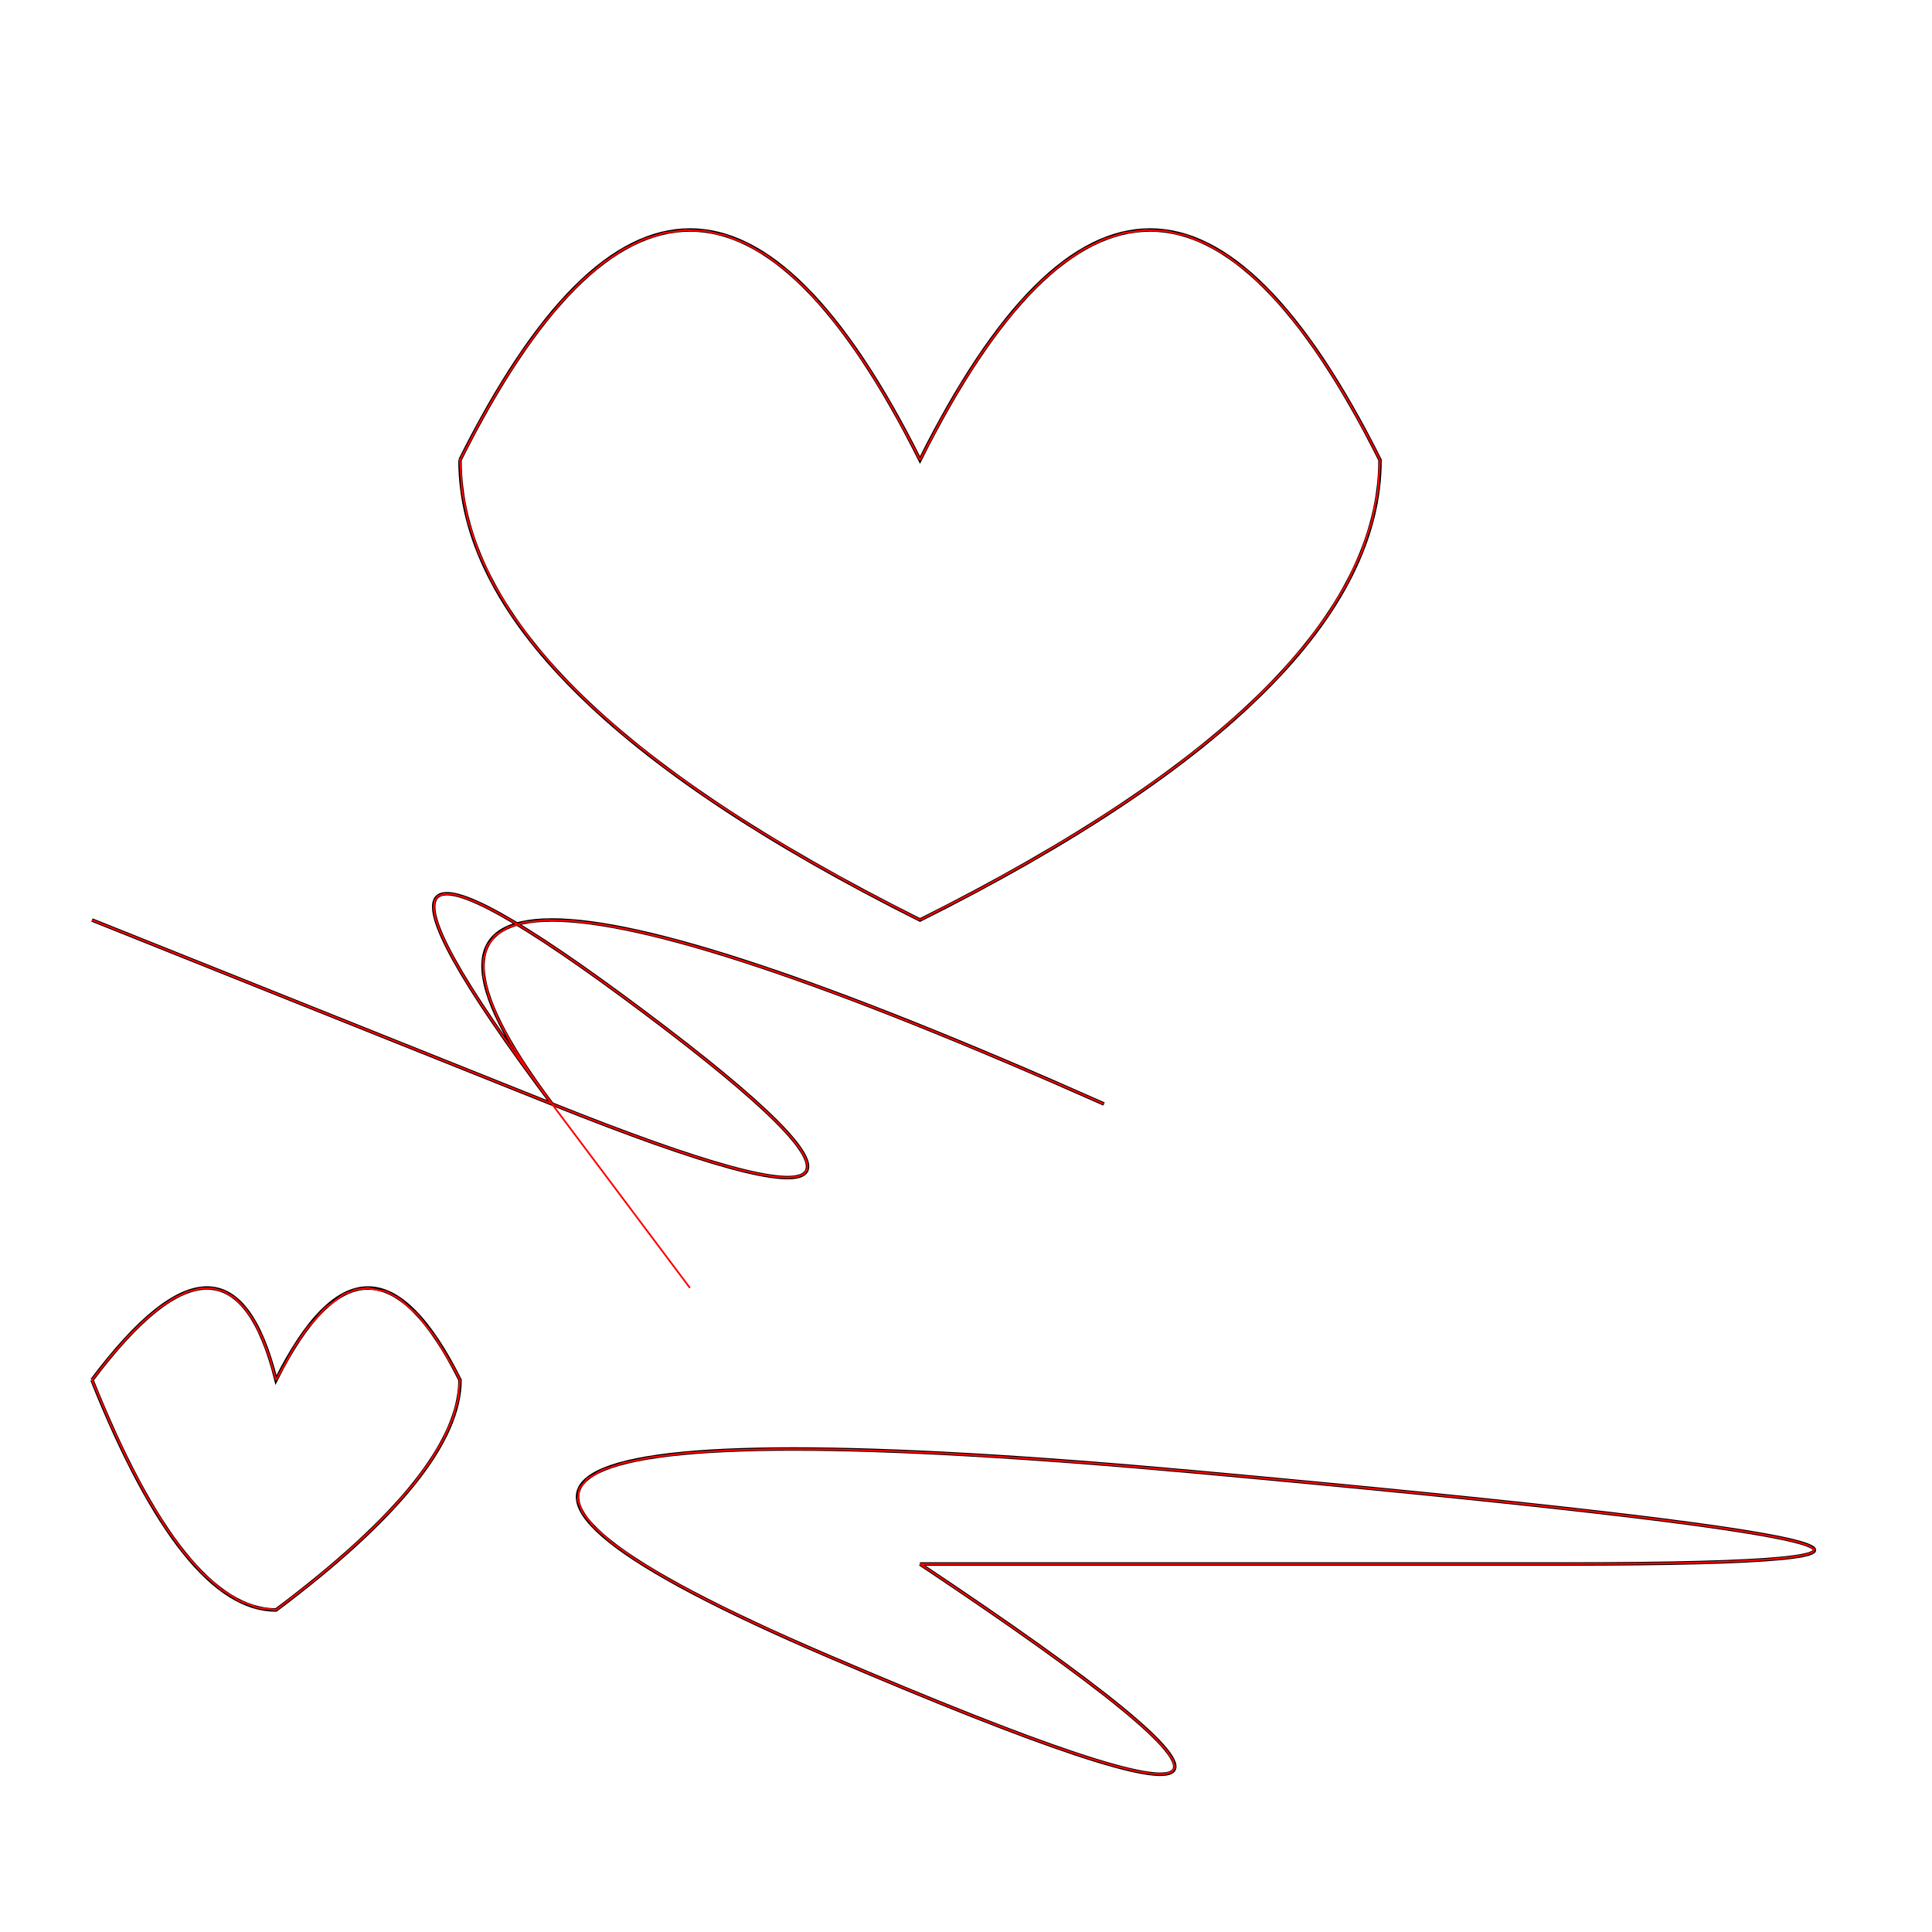
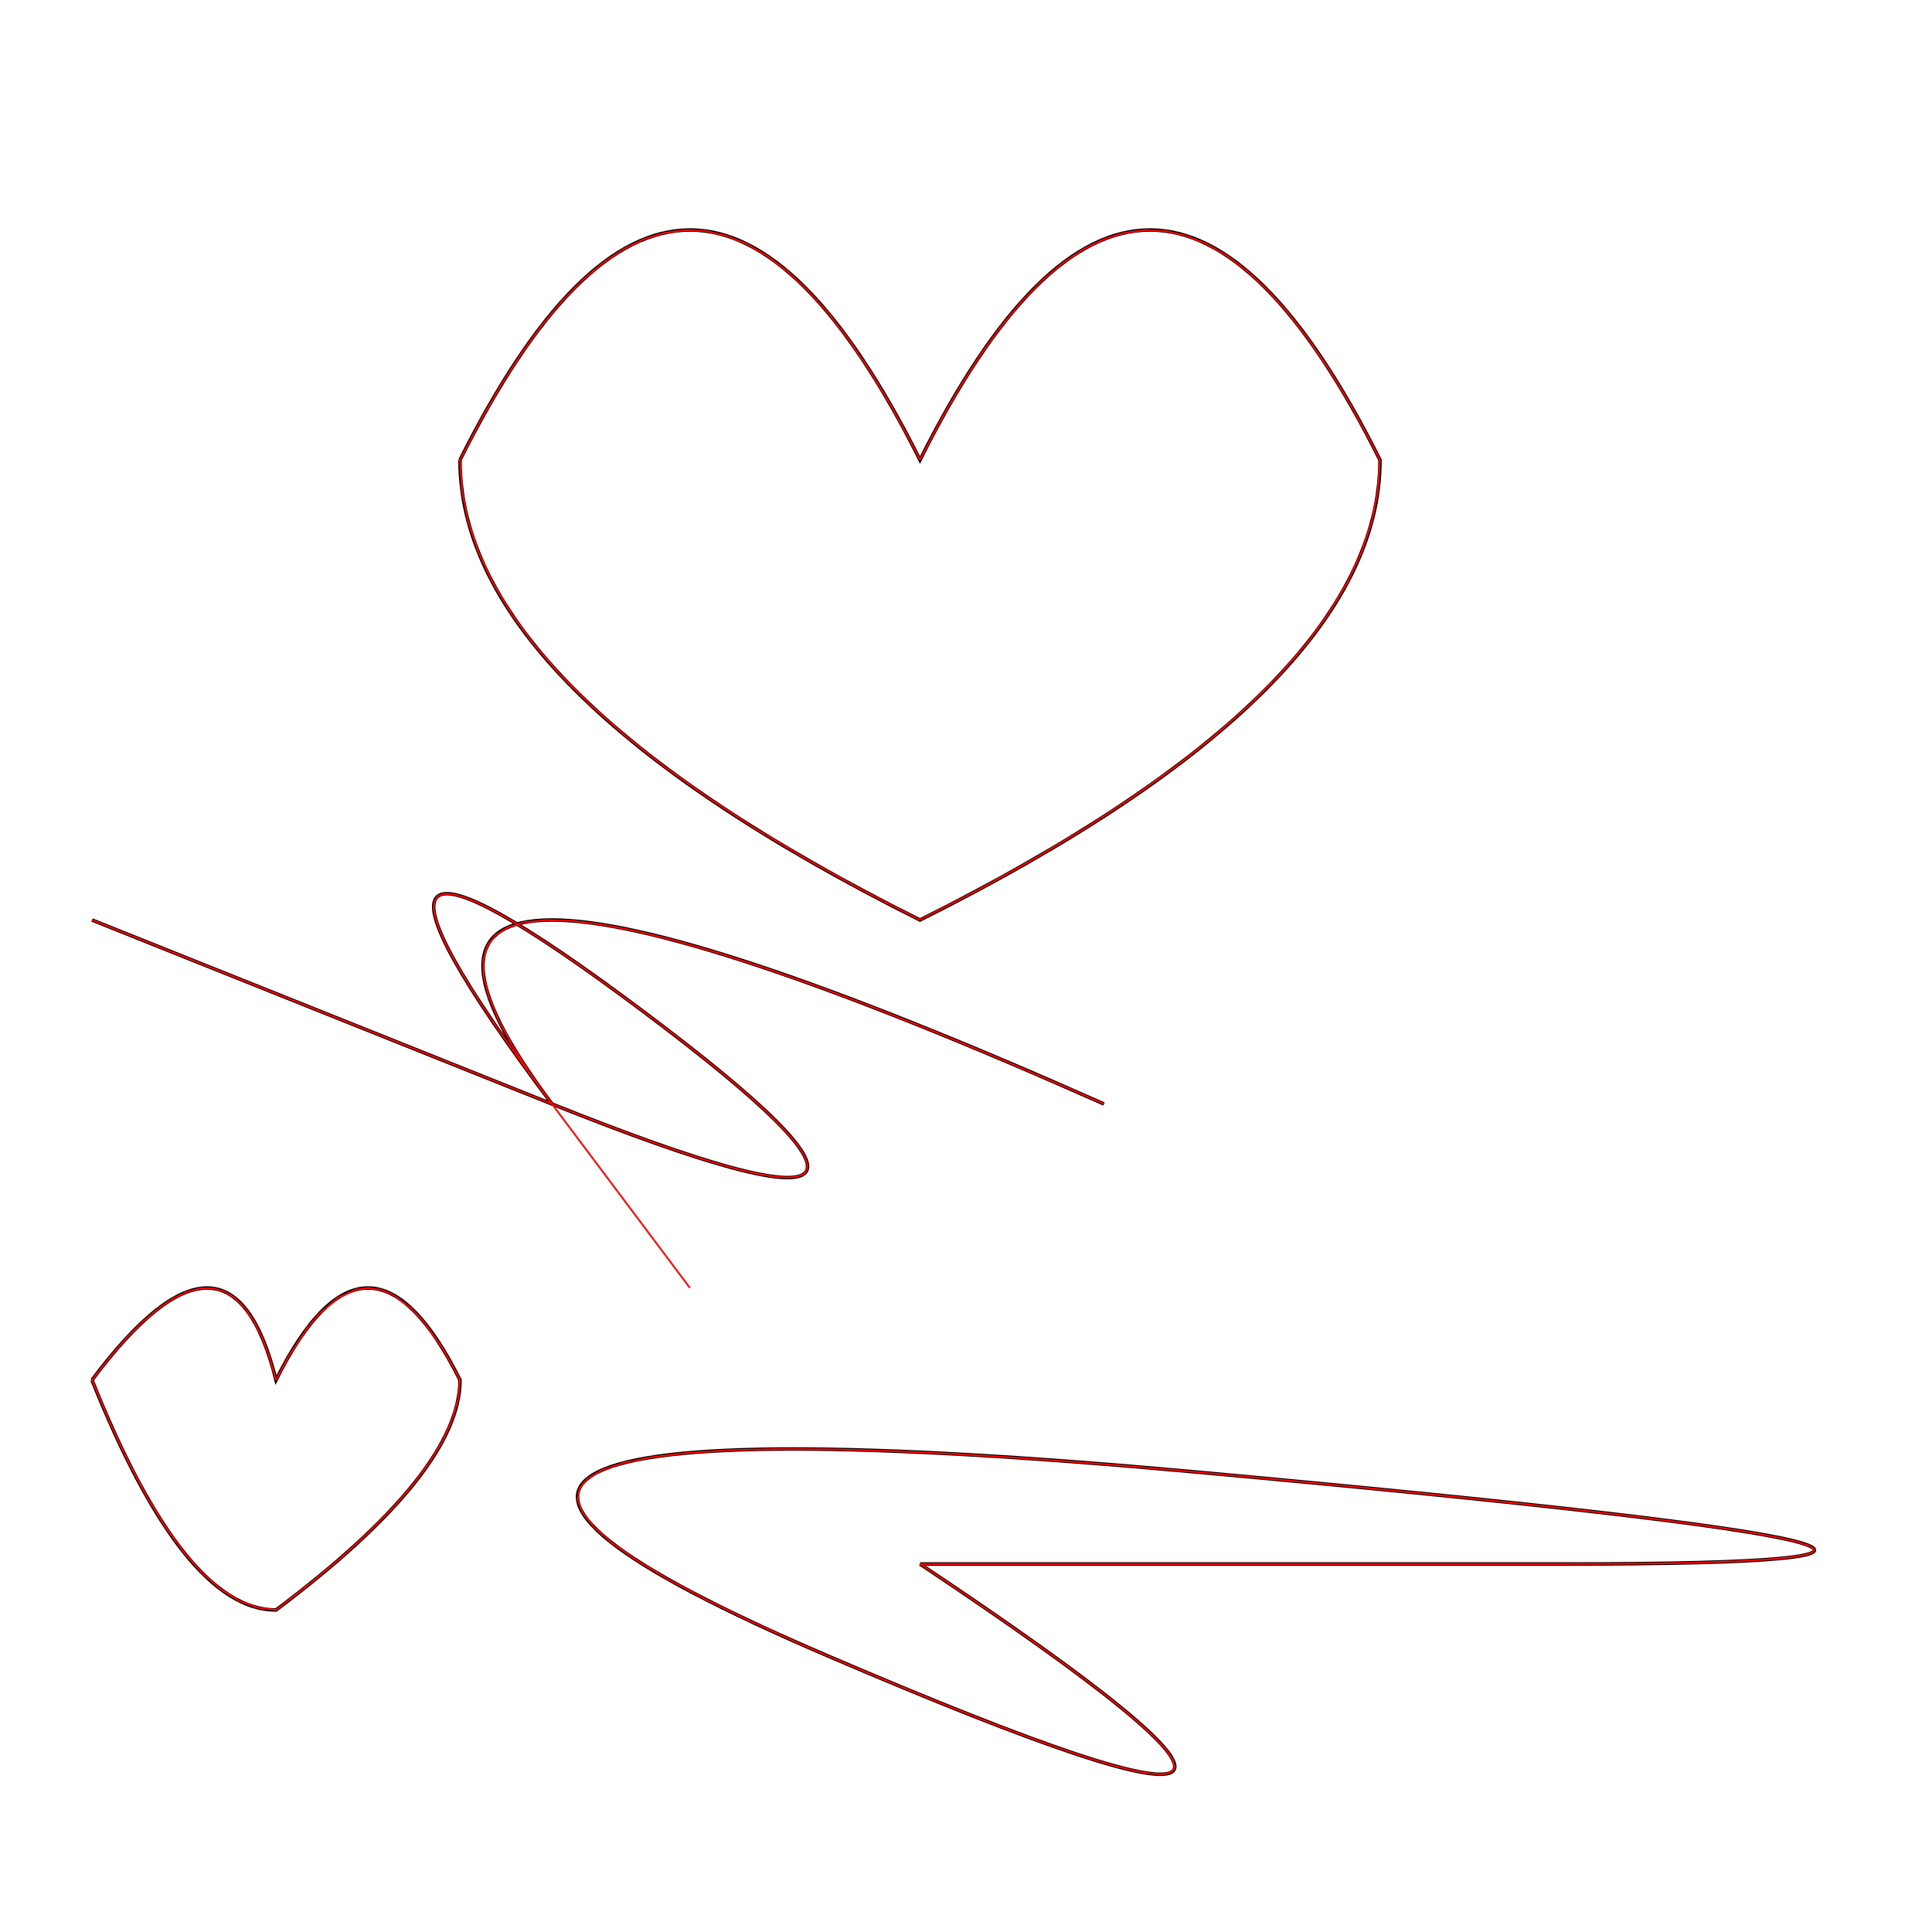
<svg xmlns="http://www.w3.org/2000/svg" width="210mm" height="210mm" viewBox="0 0 210 210" version="1.1" id="svg24">
  <defs id="defs18" />
  <g id="layer1">
    <path id="path1400" d="M 50, 50 Q 75 0 100 50 125 0 150 50 150 75 100 100 50 75 50 50" style="" fill="none" stroke="black" stroke-width="0.1mm" />
    <path id="path1400" d="M 10, 150 q 15 -20 20 0 10 -20 20 0 0 10 -20 25 -10 0 -20 -25" style="" fill="none" stroke="black" stroke-width="0.1mm" />
    <path id="path1400" d="M 10, 100 t 50 20 10 -10 -10 10 0 0 60 0" style="" fill="none" stroke="black" stroke-width="0.1mm" />
    <path id="path1400" d="M 100, 170 T 170 170 130 160 90 180 100 170" style="" fill="none" stroke="black" stroke-width="0.1mm" />
  </g>
  <g>
    <path d="M50.0 50.0 L 52.222 45.753 L 54.444 41.901 L 56.667 38.444 L 58.889 35.383 L 61.111 32.716 L 63.333 30.444 L 65.556 28.568 L 67.778 27.086 L 70.0 26.0 L 72.222 25.309 L 74.444 25.012 L 76.667 25.111 L 78.889 25.605 L 81.111 26.494 L 83.333 27.778 L 85.556 29.457 L 87.778 31.531 L 90 34 L 92.222 36.864 L 94.444 40.123 L 96.667 43.778 L 98.889 47.827 L 100.0 50.0" fill="none" stroke="red" stroke-width="0.05mm" />
    <path d="M100.0 50.0 L 102.222 45.753 L 104.444 41.901 L 106.667 38.444 L 108.889 35.383 L 111.111 32.716 L 113.333 30.444 L 115.556 28.568 L 117.778 27.086 L 120.0 26.0 L 122.222 25.309 L 124.444 25.012 L 126.667 25.111 L 128.889 25.605 L 131.111 26.494 L 133.333 27.778 L 135.556 29.457 L 137.778 31.531 L 140.0 34 L 142.222 36.864 L 144.444 40.123 L 146.667 43.778 L 148.889 47.827 L 150.0 50.0" fill="none" stroke="red" stroke-width="0.05mm" />
    <path d="M150.0 50.0 L 149.778 53.333 L 149.111 56.667 L 148.0 60.0 L 146.444 63.333 L 144.444 66.667 L 142.0 70.0 L 139.111 73.333 L 135.778 76.667 L 132.0 80.0 L 127.778 83.333 L 123.111 86.667 L 118.0 90.0 L 112.444 93.333 L 106.444 96.667 L 100.0 100.0" fill="none" stroke="red" stroke-width="0.05mm" />
    <path d="M100.0 100.0 L 93.556 96.667 L 87.556 93.333 L 82.0 90.0 L 76.889 86.667 L 72.222 83.333 L 68.0 80.0 L 64.222 76.667 L 60.889 73.333 L 58.0 70.0 L 55.556 66.667 L 53.556 63.333 L 52.0 60.0 L 50.889 56.667 L 50.222 53.333 L 50.0 50.0" fill="none" stroke="red" stroke-width="0.05mm" />
    <path d="M10.0 150.0 L 11.956 147.511 L 13.822 145.378 L 15.6 143.6 L 17.289 142.178 L 18.889 141.111 L 20.4 140.4 L 21.822 140.044 L 23.156 140.044 L 24.4 140.4 L 25.556 141.111 L 26.622 142.178 L 27.6 143.6 L 28.489 145.378 L 29.289 147.511 L 30.0 150.0" fill="none" stroke="red" stroke-width="0.05mm" />
-     <path d="M30.0 150.0 L 32.0 146.4 L 33.333 144.444 L 35.333 142.178 L 37.333 140.711 L 38.667 140.178 L 40.0 140.0 L 42.0 140.4 L 43.333 141.111 L 45.333 142.844 L 47.333 145.378 L 49.333 148.711 L 50.0 150.0" fill="none" stroke="red" stroke-width="0.05mm" />
+     <path d="M30.0 150.0 L 31.333 147.511 L 33.333 144.444 L 34.667 142.844 L 36.667 141.111 L 38.667 140.178 L 40.0 140.0 L 41.333 140.178 L 42.667 140.711 L 44.667 142.178 L 46.0 143.6 L 48.0 146.4 L 49.333 148.711 L 50.0 150.0" fill="none" stroke="red" stroke-width="0.05mm" />
    <path d="M50.0 150.0 L 49.8 152.05 L 49.2 154.2 L 48.2 156.45 L 46.8 158.8 L 45.0 161.25 L 42.8 163.8 L 40.2 166.45 L 37.2 169.2 L 33.8 172.05 L 30.0 175.0" fill="none" stroke="red" stroke-width="0.05mm" />
    <path d="M30.0 175.0 L 28.0 174.75 L 26 174.0 L 24.0 172.75 L 22 171.0 L 20.0 168.75 L 18 166.0 L 16 162.75 L 14 159.0 L 12.0 154.75 L 10.0 150.0" fill="none" stroke="red" stroke-width="0.05mm" />
    <path d="M10.0 100.0 L 10.222 100.089 L 10.889 100.356 L 12.0 100.8 L 13.556 101.422 L 15.556 102.222 L 18.0 103.2 L 20.889 104.356 L 24.222 105.689 L 28.0 107.2 L 32.222 108.889 L 36.889 110.756 L 42.0 112.8 L 47.556 115.022 L 53.556 117.422 L 60.0 120.0" fill="none" stroke="red" stroke-width="0.05mm" />
    <path d="M60.0 120.0 L 64.267 121.679 L 68.178 123.16 L 71.733 124.444 L 74.933 125.531 L 77.778 126.42 L 80.267 127.111 L 82.4 127.605 L 84.178 127.901 L 85.6 128.0 L 86.667 127.901 L 87.378 127.605 L 87.733 127.111 L 87.773 126.672 L 87.536 125.849 L 86.943 124.829 L 85.995 123.61 L 84.691 122.195 L 83.032 120.582 L 81.017 118.771 L 78.647 116.763 L 75.921 114.557 L 72.84 112.154 L 70.0 110.0" fill="none" stroke="red" stroke-width="0.05mm" />
    <path d="M70.0 110.0 L 66.583 107.472 L 63.442 105.22 L 60.578 103.244 L 57.99 101.546 L 55.679 100.123 L 53.644 98.978 L 51.886 98.109 L 50.405 97.516 L 49.2 97.2 L 48.272 97.16 L 47.62 97.398 L 47.244 97.911 L 47.146 98.701 L 47.323 99.768 L 47.778 101.111 L 48.509 102.731 L 49.516 104.627 L 50.8 106.8 L 52.36 109.249 L 54.198 111.975 L 56.311 114.978 L 58.701 118.257 L 60.0 120.0" fill="none" stroke="red" stroke-width="0.05mm" />
    <path d="M60.0 120.0 L 62.548 123.398 L 64.859 126.479 L 66.933 129.244 L 68.77 131.694 L 70.37 133.827 L 71.733 135.644 L 72.859 137.146 L 73.748 138.331 L 74.4 139.2 L 74.815 139.753 L 74.993 139.99 L 74.933 139.911 L 74.637 139.516 L 74.104 138.805 L 73.333 137.778 L 72.326 136.435 L 71.081 134.775 L 69.6 132.8 L 67.881 130.509 L 65.926 127.901 L 63.733 124.978 L 61.304 121.738 L 60.0 120.0" fill="none" stroke="red" stroke-width="0.05mm" />
    <path d="M60.0 120.0 L 57.57 116.602 L 55.615 113.521 L 54.133 110.756 L 53.126 108.306 L 52.593 106.173 L 52.533 104.356 L 52.948 102.854 L 53.837 101.669 L 55.2 100.8 L 57.037 100.247 L 59.348 100.01 L 62.133 100.089 L 65.393 100.484 L 69.126 101.195 L 73.333 102.222 L 78.015 103.565 L 83.17 105.225 L 88.8 107.2 L 94.904 109.491 L 101.481 112.099 L 108.533 115.022 L 116.059 118.262 L 120.0 120.0" fill="none" stroke="red" stroke-width="0.05mm" />
    <path d="M100.0 170.0 L 100.311 170.0 L 101.244 170.0 L 102.8 170.0 L 104.978 170.0 L 107.778 170.0 L 111.2 170.0 L 115.244 170.0 L 119.911 170.0 L 125.2 170.0 L 131.111 170.0 L 137.644 170.0 L 144.8 170.0 L 152.578 170.0 L 160.978 170.0 L 170.0 170.0" fill="none" stroke="red" stroke-width="0.05mm" />
    <path d="M170.0 170.0 L 175.867 169.98 L 181.022 169.921 L 185.467 169.822 L 189.2 169.684 L 192.222 169.506 L 194.533 169.289 L 196.133 169.032 L 197.022 168.736 L 197.2 168.4 L 196.667 168.025 L 195.422 167.61 L 193.467 167.156 L 190.8 166.662 L 187.422 166.128 L 183.333 165.556 L 178.533 164.943 L 173.022 164.291 L 166.8 163.6 L 159.867 162.869 L 152.222 162.099 L 143.867 161.289 L 134.8 160.44 L 130.0 160.0" fill="none" stroke="red" stroke-width="0.05mm" />
    <path d="M130.0 160.0 L 120.578 159.19 L 111.867 158.538 L 103.867 158.044 L 96.578 157.709 L 90.0 157.531 L 84.133 157.511 L 78.978 157.649 L 74.533 157.946 L 70.8 158.4 L 67.778 159.012 L 65.467 159.783 L 63.867 160.711 L 62.978 161.798 L 62.8 163.042 L 63.333 164.444 L 64.578 166.005 L 66.533 167.723 L 69.2 169.6 L 72.578 171.635 L 76.667 173.827 L 81.467 176.178 L 86.978 178.686 L 90.0 180.0" fill="none" stroke="red" stroke-width="0.05mm" />
    <path d="M90.0 180.0 L 95.965 182.528 L 101.417 184.78 L 106.356 186.756 L 110.78 188.454 L 114.691 189.877 L 118.089 191.022 L 120.973 191.891 L 123.343 192.484 L 125.2 192.8 L 126.543 192.84 L 127.373 192.602 L 127.689 192.089 L 127.491 191.299 L 126.78 190.232 L 125.556 188.889 L 123.817 187.269 L 121.565 185.373 L 118.8 183.2 L 115.521 180.751 L 111.728 178.025 L 107.422 175.022 L 102.602 171.743 L 100.0 170.0" fill="none" stroke="red" stroke-width="0.05mm" />
  </g>
</svg>
